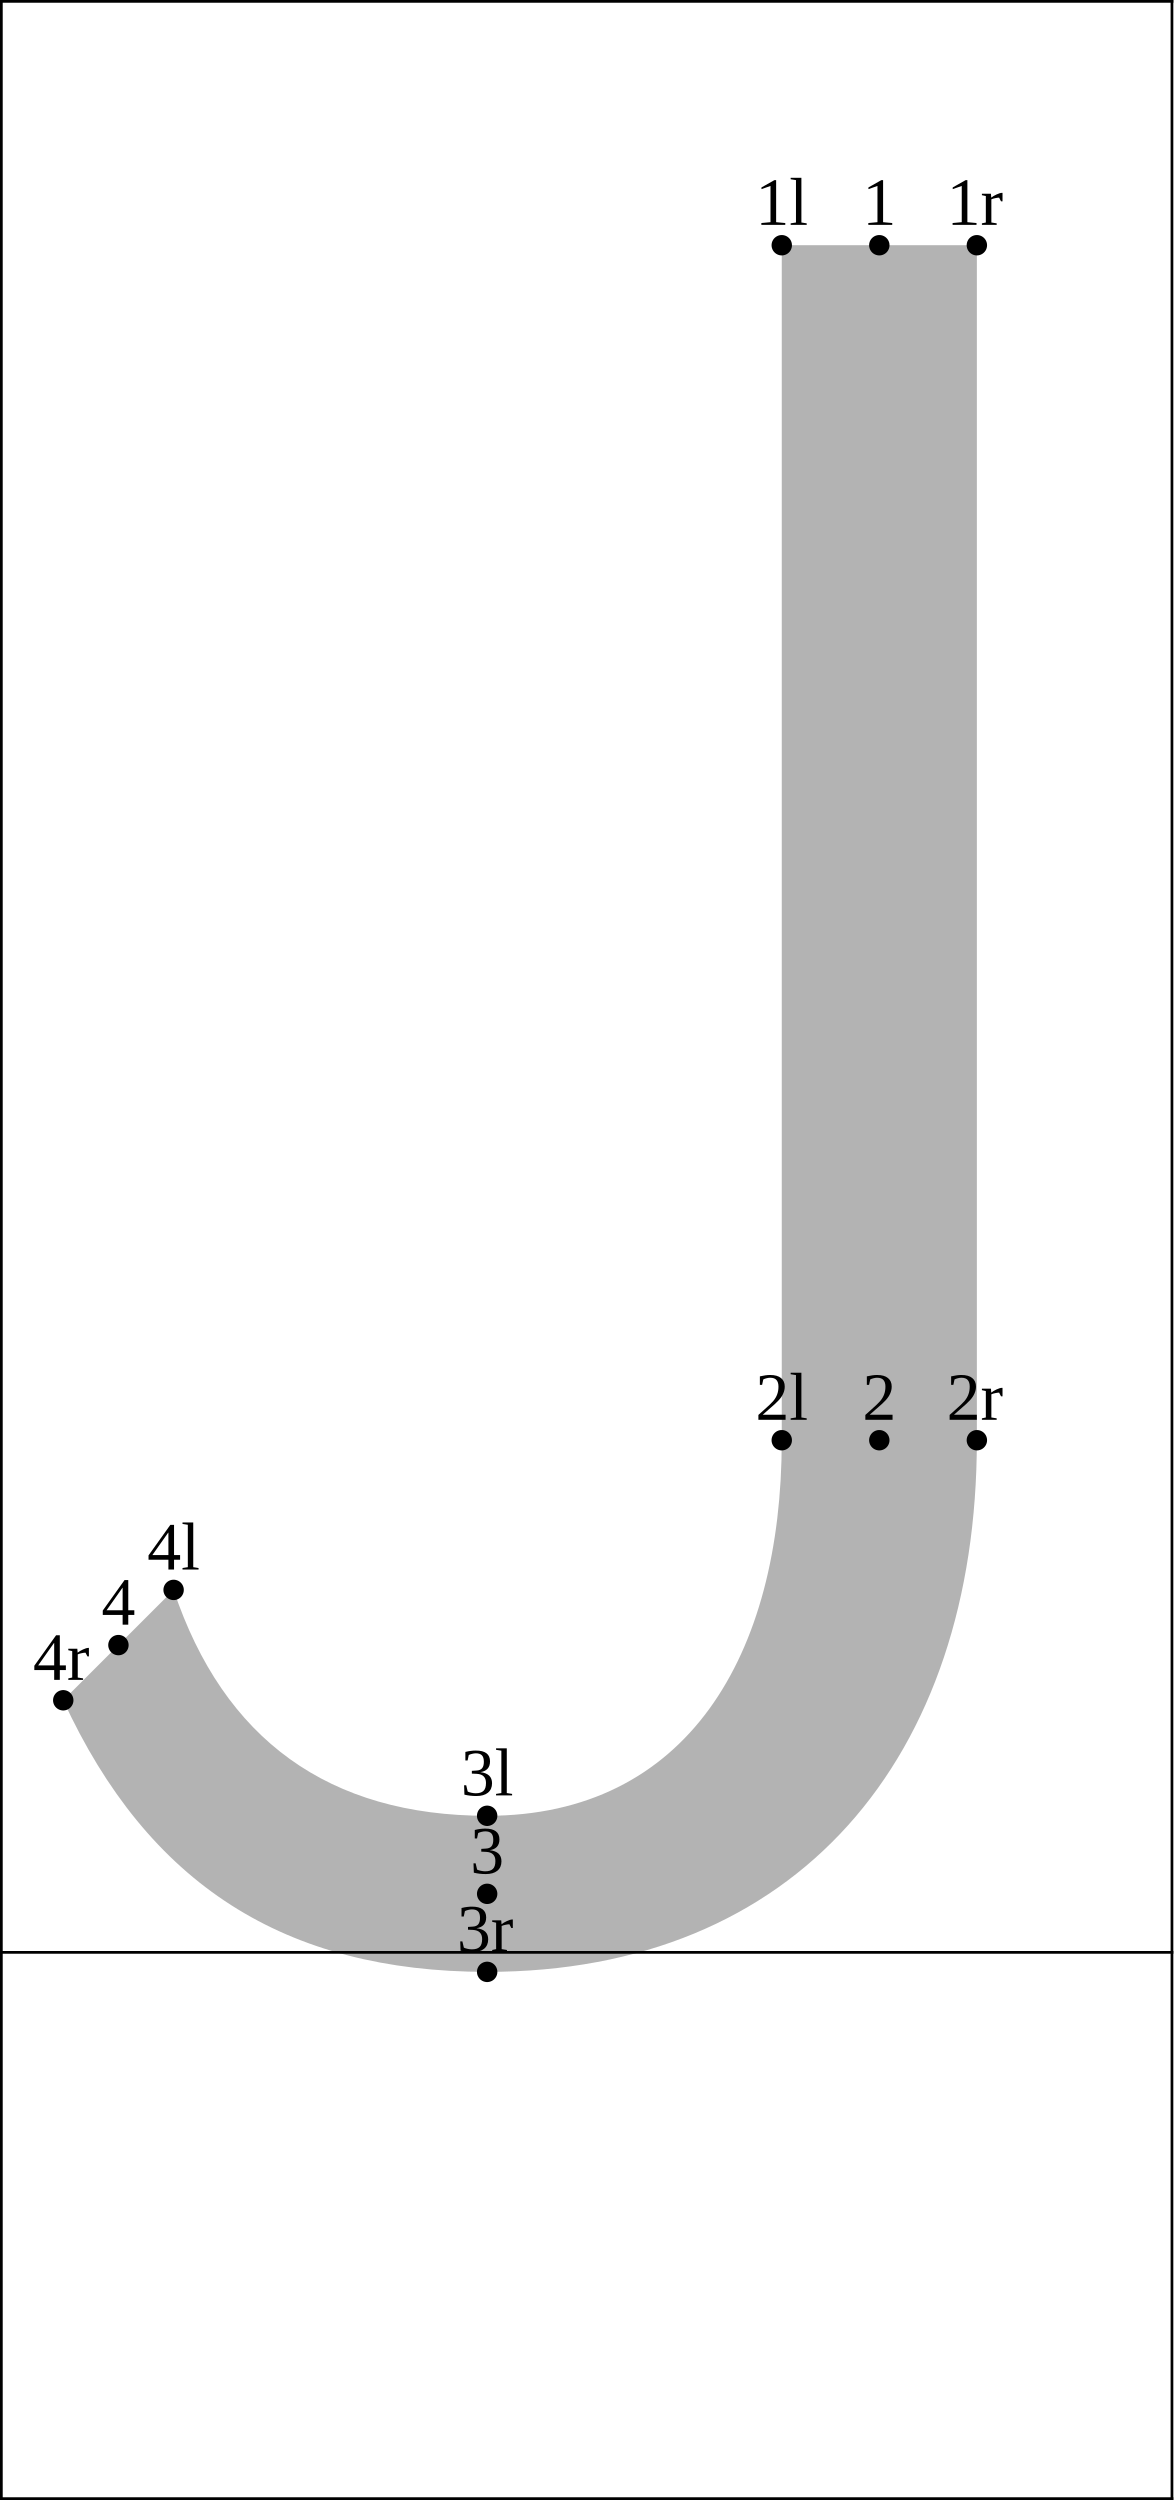
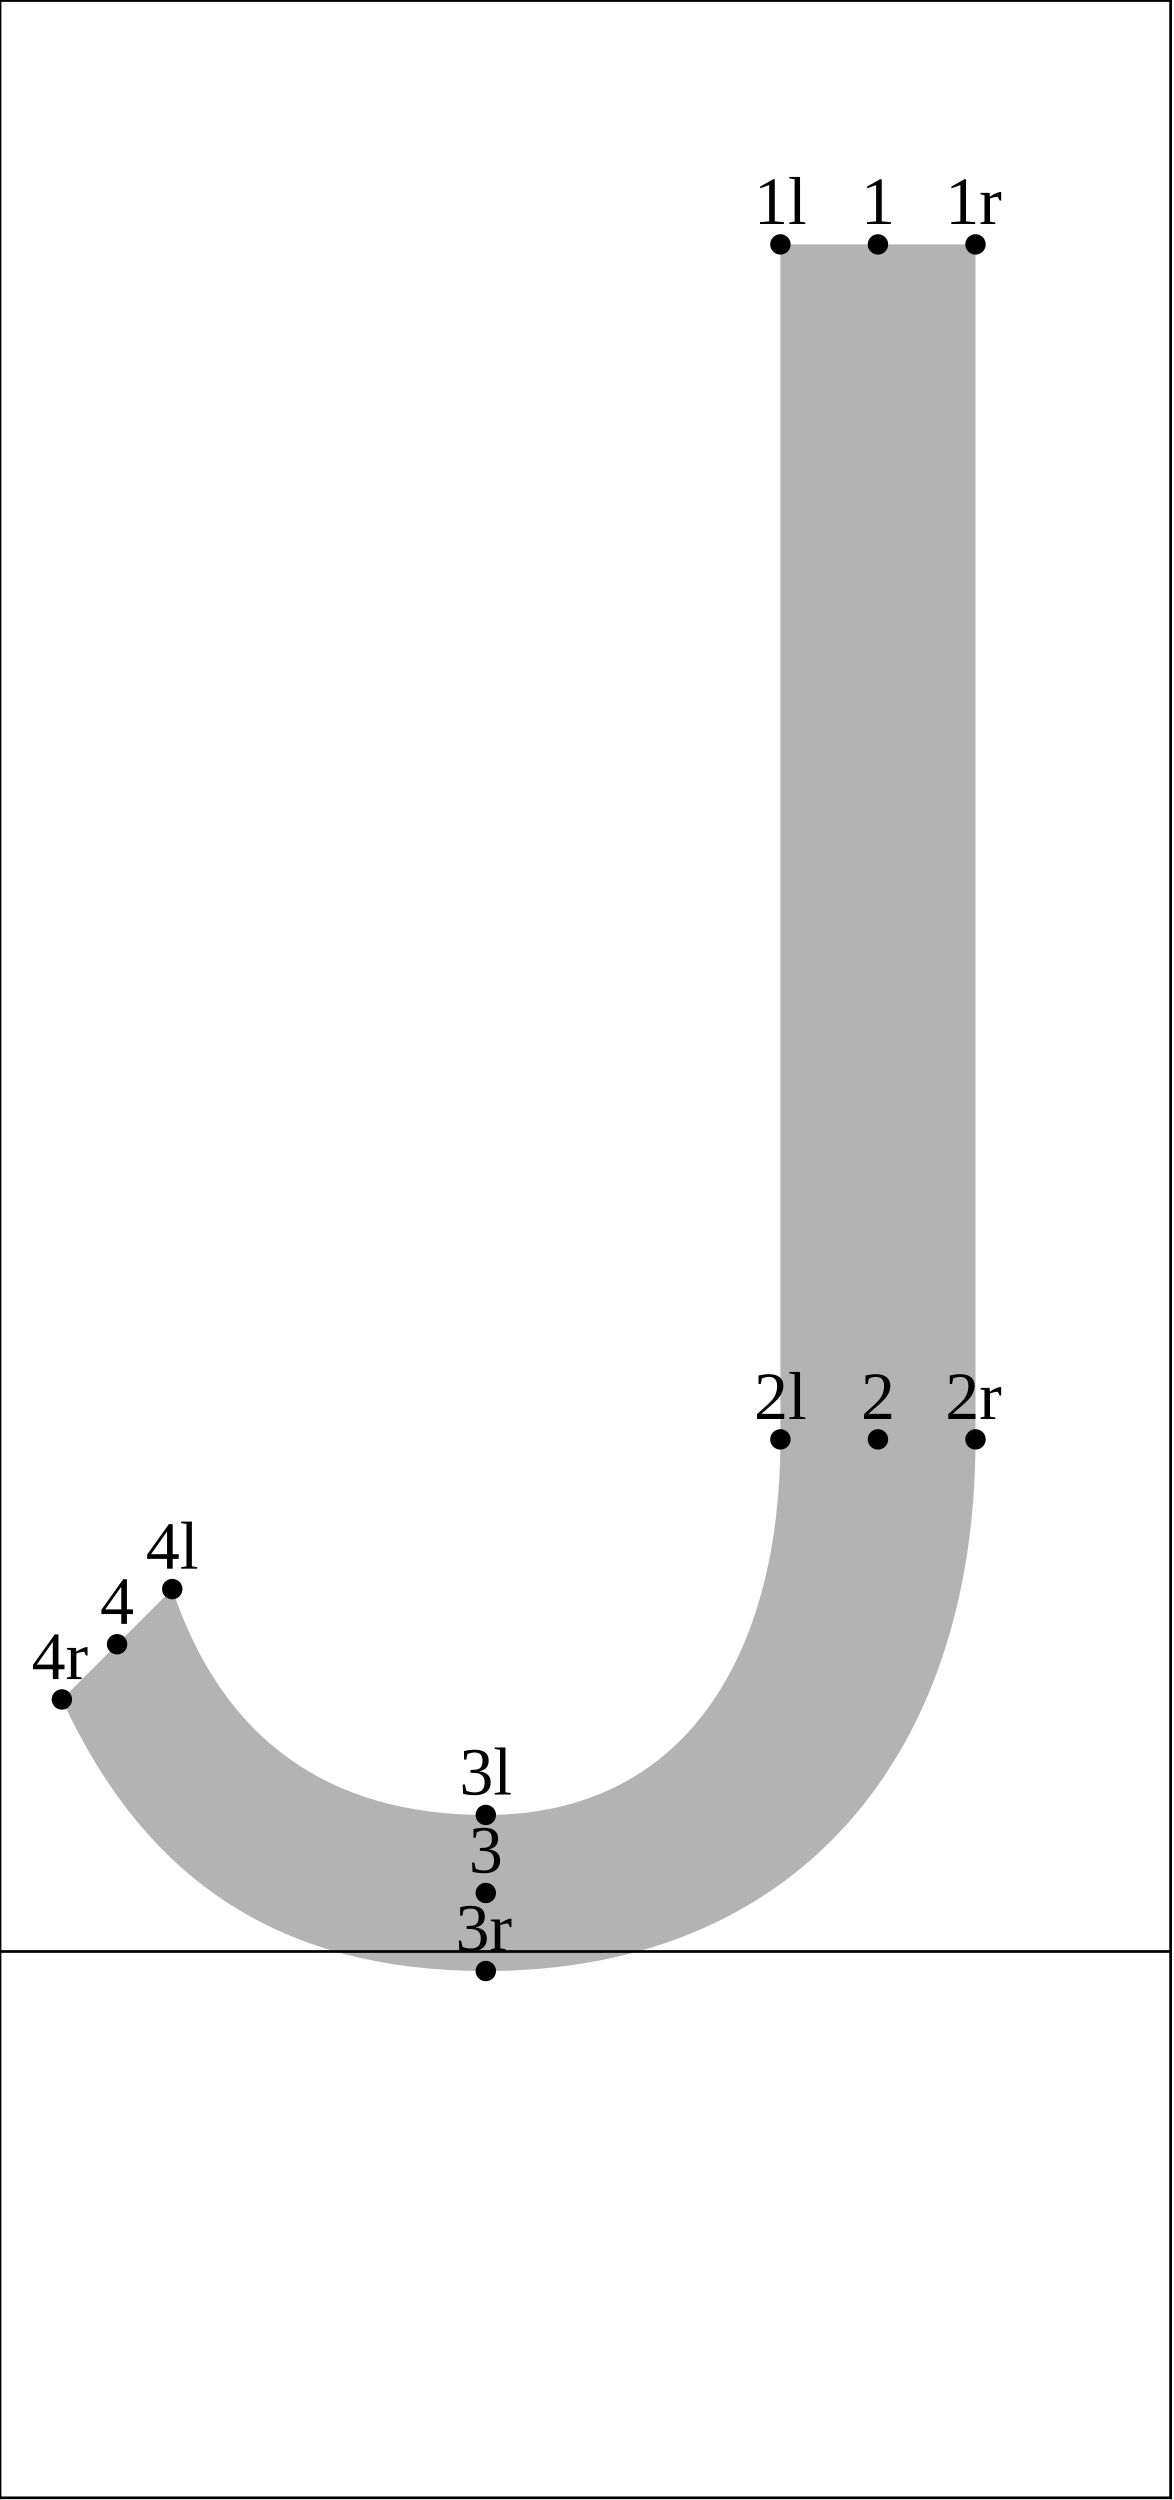
<svg xmlns="http://www.w3.org/2000/svg" version="1.1" width="172.554" height="367.662" viewBox="0 0 172.554 367.662">
-   <path d="M114.969 36.065L114.969 211.805C114.969 243.541,100.983 267.039,71.643 267.039C48.402 267.039,32.891 255.864,25.532 233.819L9.301 250.05C21.745 277.1,41.868 289.993,71.643 289.993C117.139 289.993,143.662 258.589,143.662 211.805L143.662 36.065Z" style="fill: rgb(70%,70%,70%);stroke: none;" />
-   <g transform="translate(111.0948 33.06541)" style="fill: rgb(0%,0%,0%);">
+   <path d="M114.769 35.942L114.769 211.682C114.769 243.418,100.783 266.915,71.443 266.915C48.202 266.915,32.691 255.741,25.332 233.696L9.101 249.927C21.545 276.976,41.668 289.869,71.443 289.869C116.939 289.869,143.462 258.465,143.462 211.682L143.462 35.942Z" style="fill: rgb(70%,70%,70%);stroke: none;" />
+   <g transform="translate(110.8949 32.94206)" style="fill: rgb(0%,0%,0%);">
    <text font-size="9.963">1l</text>
  </g>
-   <path d="M114.969 36.065l0 0" style="stroke:rgb(0%,0%,0%); stroke-width: 3;stroke-linecap: round;stroke-linejoin: round;stroke-miterlimit: 10;fill: none;" />
-   <g transform="translate(111.0948 208.8052)" style="fill: rgb(0%,0%,0%);">
+   <path d="M114.769 35.942l0 0" style="stroke:rgb(0%,0%,0%); stroke-width: 3;stroke-linecap: round;stroke-linejoin: round;stroke-miterlimit: 10;fill: none;" />
+   <g transform="translate(110.8949 208.6819)" style="fill: rgb(0%,0%,0%);">
    <text font-size="9.963">2l</text>
  </g>
-   <path d="M114.969 211.805l0 0" style="stroke:rgb(0%,0%,0%); stroke-width: 3;stroke-linecap: round;stroke-linejoin: round;stroke-miterlimit: 10;fill: none;" />
-   <g transform="translate(67.76842 264.0388)" style="fill: rgb(0%,0%,0%);">
+   <path d="M114.769 211.682l0 0" style="stroke:rgb(0%,0%,0%); stroke-width: 3;stroke-linecap: round;stroke-linejoin: round;stroke-miterlimit: 10;fill: none;" />
+   <g transform="translate(67.56842 263.9155)" style="fill: rgb(0%,0%,0%);">
    <text font-size="9.963">3l</text>
  </g>
-   <path d="M71.643 267.039l0 0" style="stroke:rgb(0%,0%,0%); stroke-width: 3;stroke-linecap: round;stroke-linejoin: round;stroke-miterlimit: 10;fill: none;" />
-   <g transform="translate(21.65749 230.8194)" style="fill: rgb(0%,0%,0%);">
+   <path d="M71.443 266.915l0 0" style="stroke:rgb(0%,0%,0%); stroke-width: 3;stroke-linecap: round;stroke-linejoin: round;stroke-miterlimit: 10;fill: none;" />
+   <g transform="translate(21.45749 230.696)" style="fill: rgb(0%,0%,0%);">
    <text font-size="9.963">4l</text>
  </g>
-   <path d="M25.532 233.819l0 0" style="stroke:rgb(0%,0%,0%); stroke-width: 3;stroke-linecap: round;stroke-linejoin: round;stroke-miterlimit: 10;fill: none;" />
-   <g transform="translate(126.8248 33.06541)" style="fill: rgb(0%,0%,0%);">
+   <path d="M25.332 233.696l0 0" style="stroke:rgb(0%,0%,0%); stroke-width: 3;stroke-linecap: round;stroke-linejoin: round;stroke-miterlimit: 10;fill: none;" />
+   <g transform="translate(126.6248 32.94206)" style="fill: rgb(0%,0%,0%);">
    <text font-size="9.963">1</text>
  </g>
-   <path d="M129.315 36.065l0 0" style="stroke:rgb(0%,0%,0%); stroke-width: 3;stroke-linecap: round;stroke-linejoin: round;stroke-miterlimit: 10;fill: none;" />
-   <g transform="translate(126.8248 208.8052)" style="fill: rgb(0%,0%,0%);">
+   <path d="M129.115 35.942l0 0" style="stroke:rgb(0%,0%,0%); stroke-width: 3;stroke-linecap: round;stroke-linejoin: round;stroke-miterlimit: 10;fill: none;" />
+   <g transform="translate(126.6248 208.6819)" style="fill: rgb(0%,0%,0%);">
    <text font-size="9.963">2</text>
  </g>
-   <path d="M129.315 211.805l0 0" style="stroke:rgb(0%,0%,0%); stroke-width: 3;stroke-linecap: round;stroke-linejoin: round;stroke-miterlimit: 10;fill: none;" />
-   <g transform="translate(69.15211 275.5157)" style="fill: rgb(0%,0%,0%);">
+   <path d="M129.115 211.682l0 0" style="stroke:rgb(0%,0%,0%); stroke-width: 3;stroke-linecap: round;stroke-linejoin: round;stroke-miterlimit: 10;fill: none;" />
+   <g transform="translate(68.95212 275.3924)" style="fill: rgb(0%,0%,0%);">
    <text font-size="9.963">3</text>
  </g>
-   <path d="M71.643 278.516l0 0" style="stroke:rgb(0%,0%,0%); stroke-width: 3;stroke-linecap: round;stroke-linejoin: round;stroke-miterlimit: 10;fill: none;" />
-   <g transform="translate(14.92578 238.9348)" style="fill: rgb(0%,0%,0%);">
+   <path d="M71.443 278.392l0 0" style="stroke:rgb(0%,0%,0%); stroke-width: 3;stroke-linecap: round;stroke-linejoin: round;stroke-miterlimit: 10;fill: none;" />
+   <g transform="translate(14.72578 238.8114)" style="fill: rgb(0%,0%,0%);">
    <text font-size="9.963">4</text>
  </g>
-   <path d="M17.416 241.935l0 0" style="stroke:rgb(0%,0%,0%); stroke-width: 3;stroke-linecap: round;stroke-linejoin: round;stroke-miterlimit: 10;fill: none;" />
-   <g transform="translate(139.22 33.06541)" style="fill: rgb(0%,0%,0%);">
+   <path d="M17.216 241.811l0 0" style="stroke:rgb(0%,0%,0%); stroke-width: 3;stroke-linecap: round;stroke-linejoin: round;stroke-miterlimit: 10;fill: none;" />
+   <g transform="translate(139.02 32.94206)" style="fill: rgb(0%,0%,0%);">
    <text font-size="9.963">1r</text>
  </g>
-   <path d="M143.662 36.065l0 0" style="stroke:rgb(0%,0%,0%); stroke-width: 3;stroke-linecap: round;stroke-linejoin: round;stroke-miterlimit: 10;fill: none;" />
-   <g transform="translate(139.22 208.8052)" style="fill: rgb(0%,0%,0%);">
+   <path d="M143.462 35.942l0 0" style="stroke:rgb(0%,0%,0%); stroke-width: 3;stroke-linecap: round;stroke-linejoin: round;stroke-miterlimit: 10;fill: none;" />
+   <g transform="translate(139.02 208.6819)" style="fill: rgb(0%,0%,0%);">
    <text font-size="9.963">2r</text>
  </g>
-   <path d="M143.662 211.805l0 0" style="stroke:rgb(0%,0%,0%); stroke-width: 3;stroke-linecap: round;stroke-linejoin: round;stroke-miterlimit: 10;fill: none;" />
-   <g transform="translate(67.2011 286.9926)" style="fill: rgb(0%,0%,0%);">
+   <path d="M143.462 211.682l0 0" style="stroke:rgb(0%,0%,0%); stroke-width: 3;stroke-linecap: round;stroke-linejoin: round;stroke-miterlimit: 10;fill: none;" />
+   <g transform="translate(67.0011 286.8693)" style="fill: rgb(0%,0%,0%);">
    <text font-size="9.963">3r</text>
  </g>
-   <path d="M71.643 289.993l0 0" style="stroke:rgb(0%,0%,0%); stroke-width: 3;stroke-linecap: round;stroke-linejoin: round;stroke-miterlimit: 10;fill: none;" />
-   <g transform="translate(4.859329 247.0502)" style="fill: rgb(0%,0%,0%);">
+   <path d="M71.443 289.869l0 0" style="stroke:rgb(0%,0%,0%); stroke-width: 3;stroke-linecap: round;stroke-linejoin: round;stroke-miterlimit: 10;fill: none;" />
+   <g transform="translate(4.659332 246.9268)" style="fill: rgb(0%,0%,0%);">
    <text font-size="9.963">4r</text>
  </g>
-   <path d="M9.301 250.05l0 0" style="stroke:rgb(0%,0%,0%); stroke-width: 3;stroke-linecap: round;stroke-linejoin: round;stroke-miterlimit: 10;fill: none;" />
-   <path d="M0.2 287.123L172.354 287.123" style="stroke:rgb(0%,0%,0%); stroke-width: 0.4;stroke-linecap: square;stroke-linejoin: round;stroke-miterlimit: 10;fill: none;" />
-   <path d="M0.2 0.2L172.354 0.2" style="stroke:rgb(0%,0%,0%); stroke-width: 0.4;stroke-linecap: square;stroke-linejoin: round;stroke-miterlimit: 10;fill: none;" />
-   <path d="M0.2 367.462L172.354 367.462" style="stroke:rgb(0%,0%,0%); stroke-width: 0.4;stroke-linecap: square;stroke-linejoin: round;stroke-miterlimit: 10;fill: none;" />
-   <path d="M0.2 367.462L0.2 0.2" style="stroke:rgb(0%,0%,0%); stroke-width: 0.4;stroke-linecap: square;stroke-linejoin: round;stroke-miterlimit: 10;fill: none;" />
-   <path d="M172.354 367.462L172.354 0.2" style="stroke:rgb(0%,0%,0%); stroke-width: 0.4;stroke-linecap: square;stroke-linejoin: round;stroke-miterlimit: 10;fill: none;" />
+   <path d="M9.101 249.927l0 0" style="stroke:rgb(0%,0%,0%); stroke-width: 3;stroke-linecap: round;stroke-linejoin: round;stroke-miterlimit: 10;fill: none;" />
+   <path d="M0 287L172.154 287" style="stroke:rgb(0%,0%,0%); stroke-width: 0.4;stroke-linecap: square;stroke-linejoin: round;stroke-miterlimit: 10;fill: none;" />
+   <path d="M0 0.077L172.154 0.077" style="stroke:rgb(0%,0%,0%); stroke-width: 0.4;stroke-linecap: square;stroke-linejoin: round;stroke-miterlimit: 10;fill: none;" />
+   <path d="M0 367.339L172.154 367.339" style="stroke:rgb(0%,0%,0%); stroke-width: 0.4;stroke-linecap: square;stroke-linejoin: round;stroke-miterlimit: 10;fill: none;" />
+   <path d="M0 367.339L0 0.077" style="stroke:rgb(0%,0%,0%); stroke-width: 0.4;stroke-linecap: square;stroke-linejoin: round;stroke-miterlimit: 10;fill: none;" />
+   <path d="M172.154 367.339L172.154 0.077" style="stroke:rgb(0%,0%,0%); stroke-width: 0.4;stroke-linecap: square;stroke-linejoin: round;stroke-miterlimit: 10;fill: none;" />
</svg>
